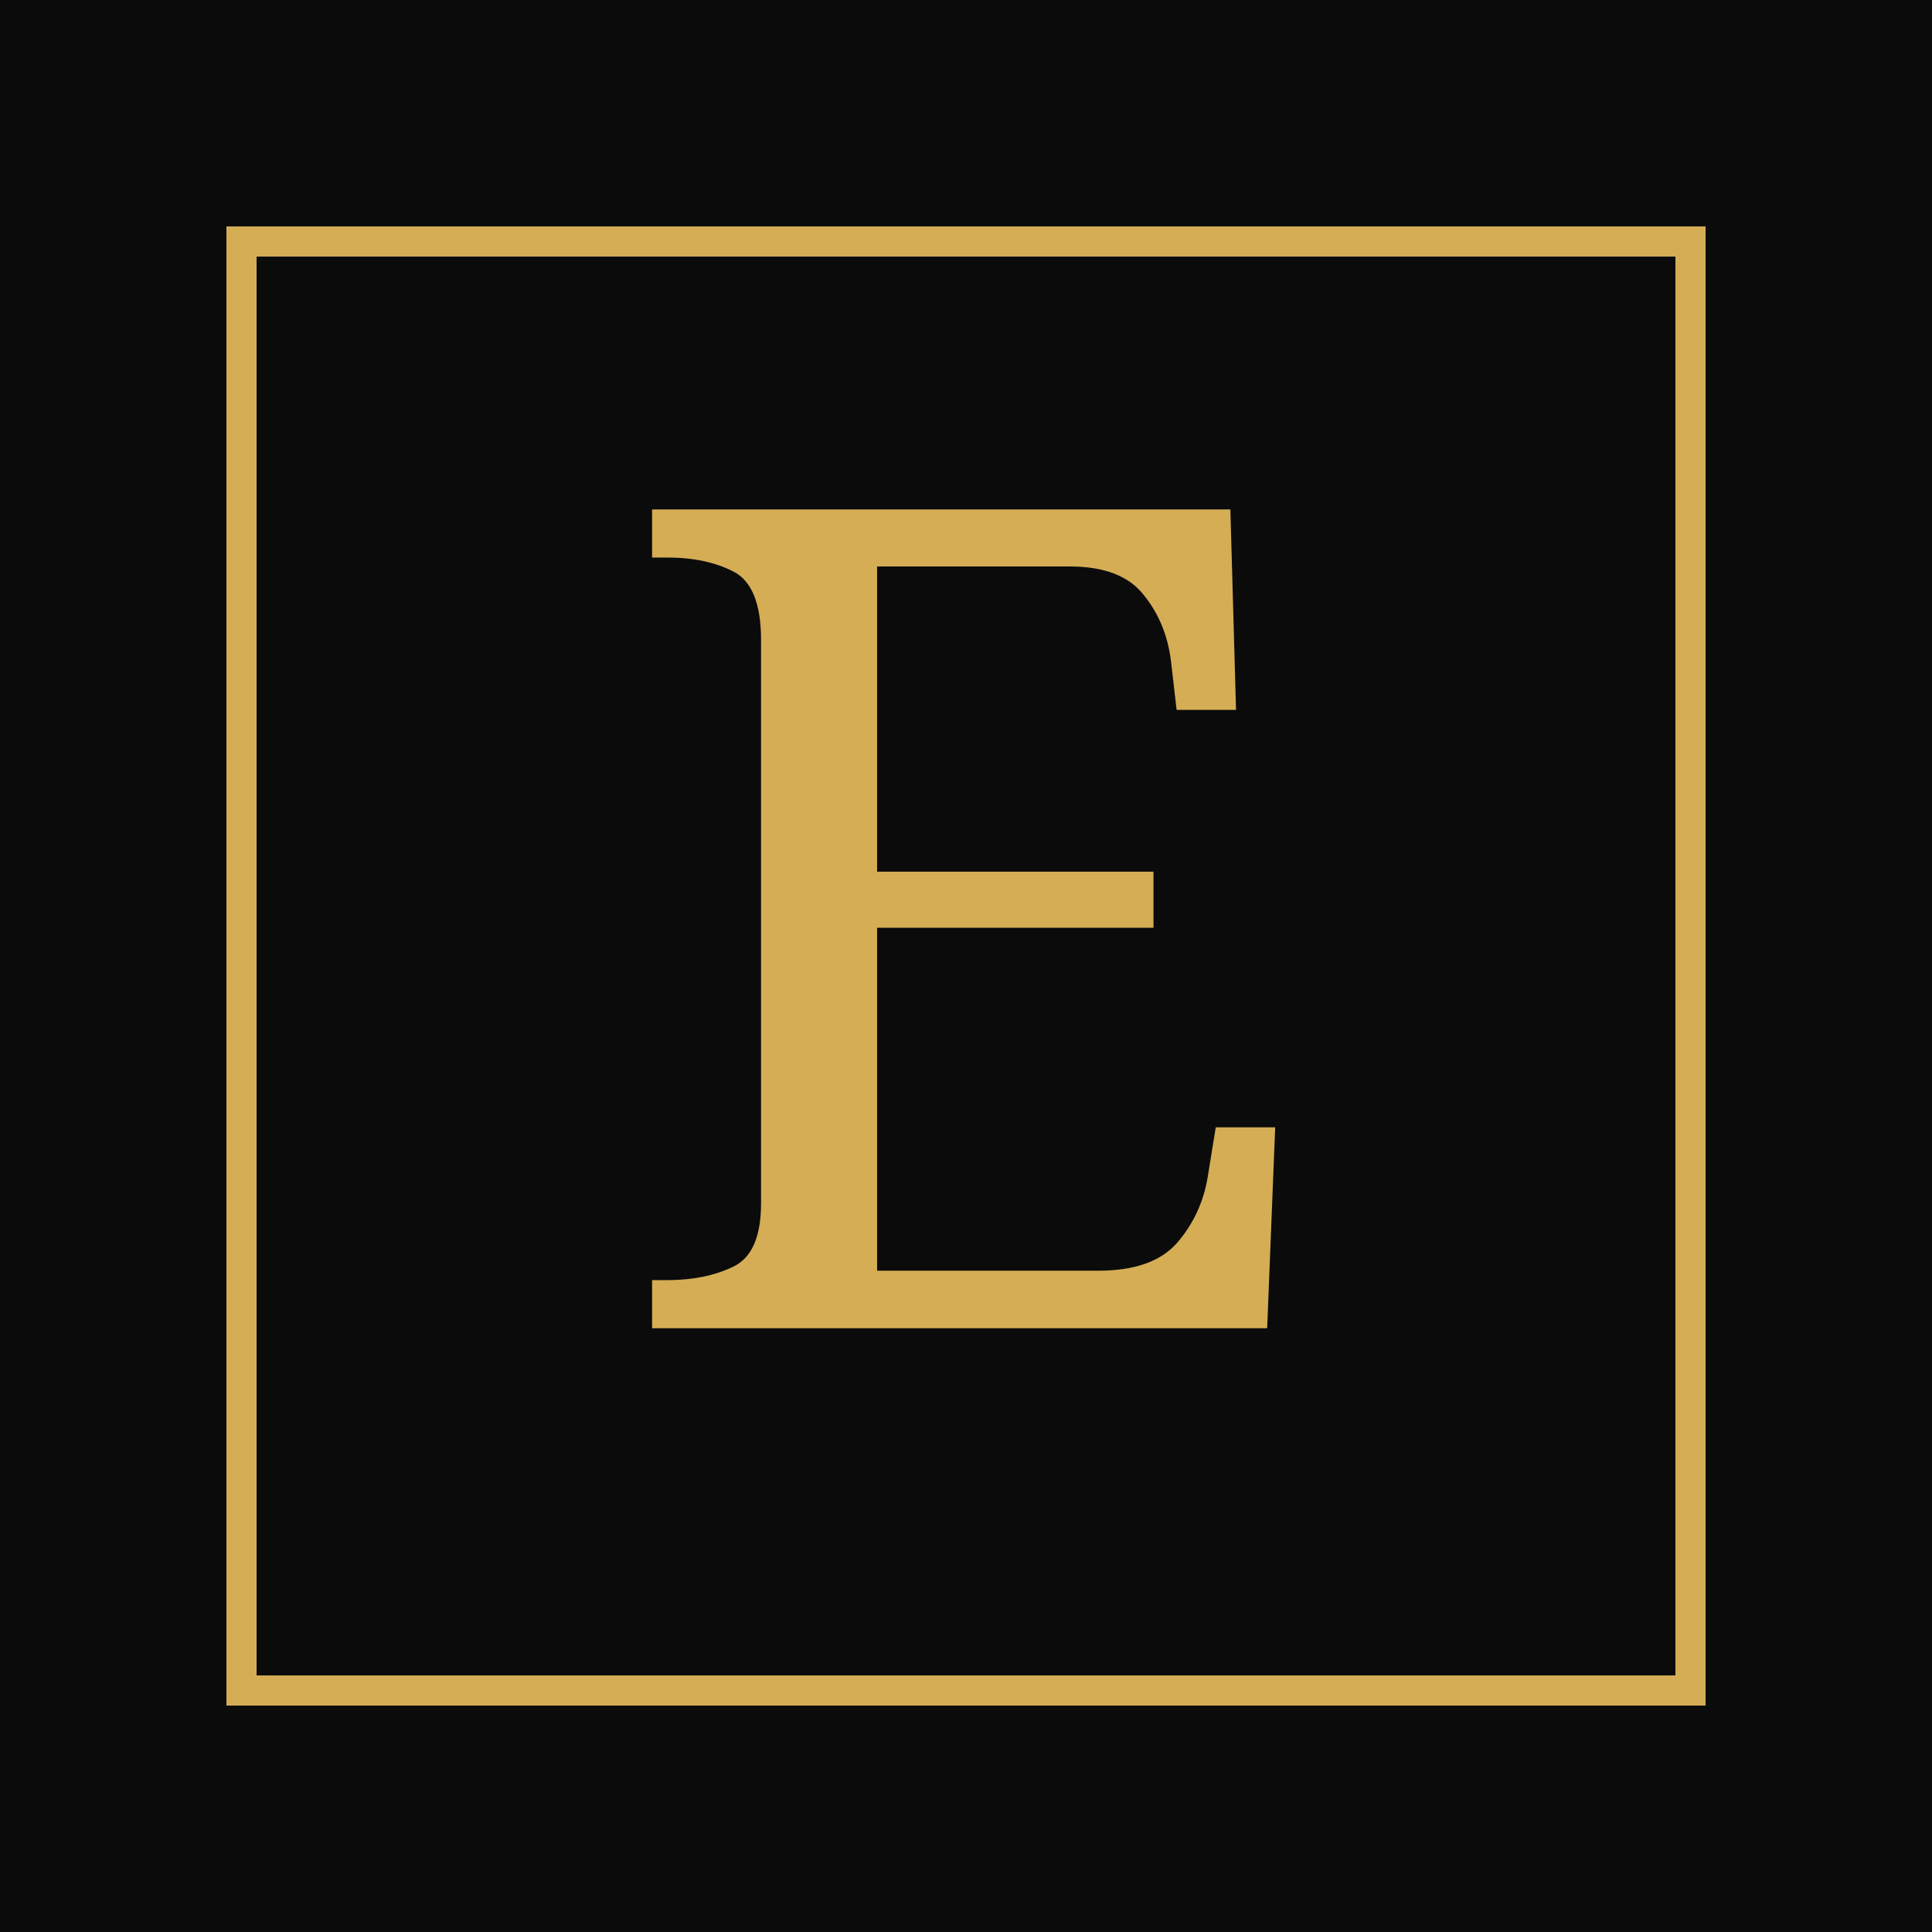
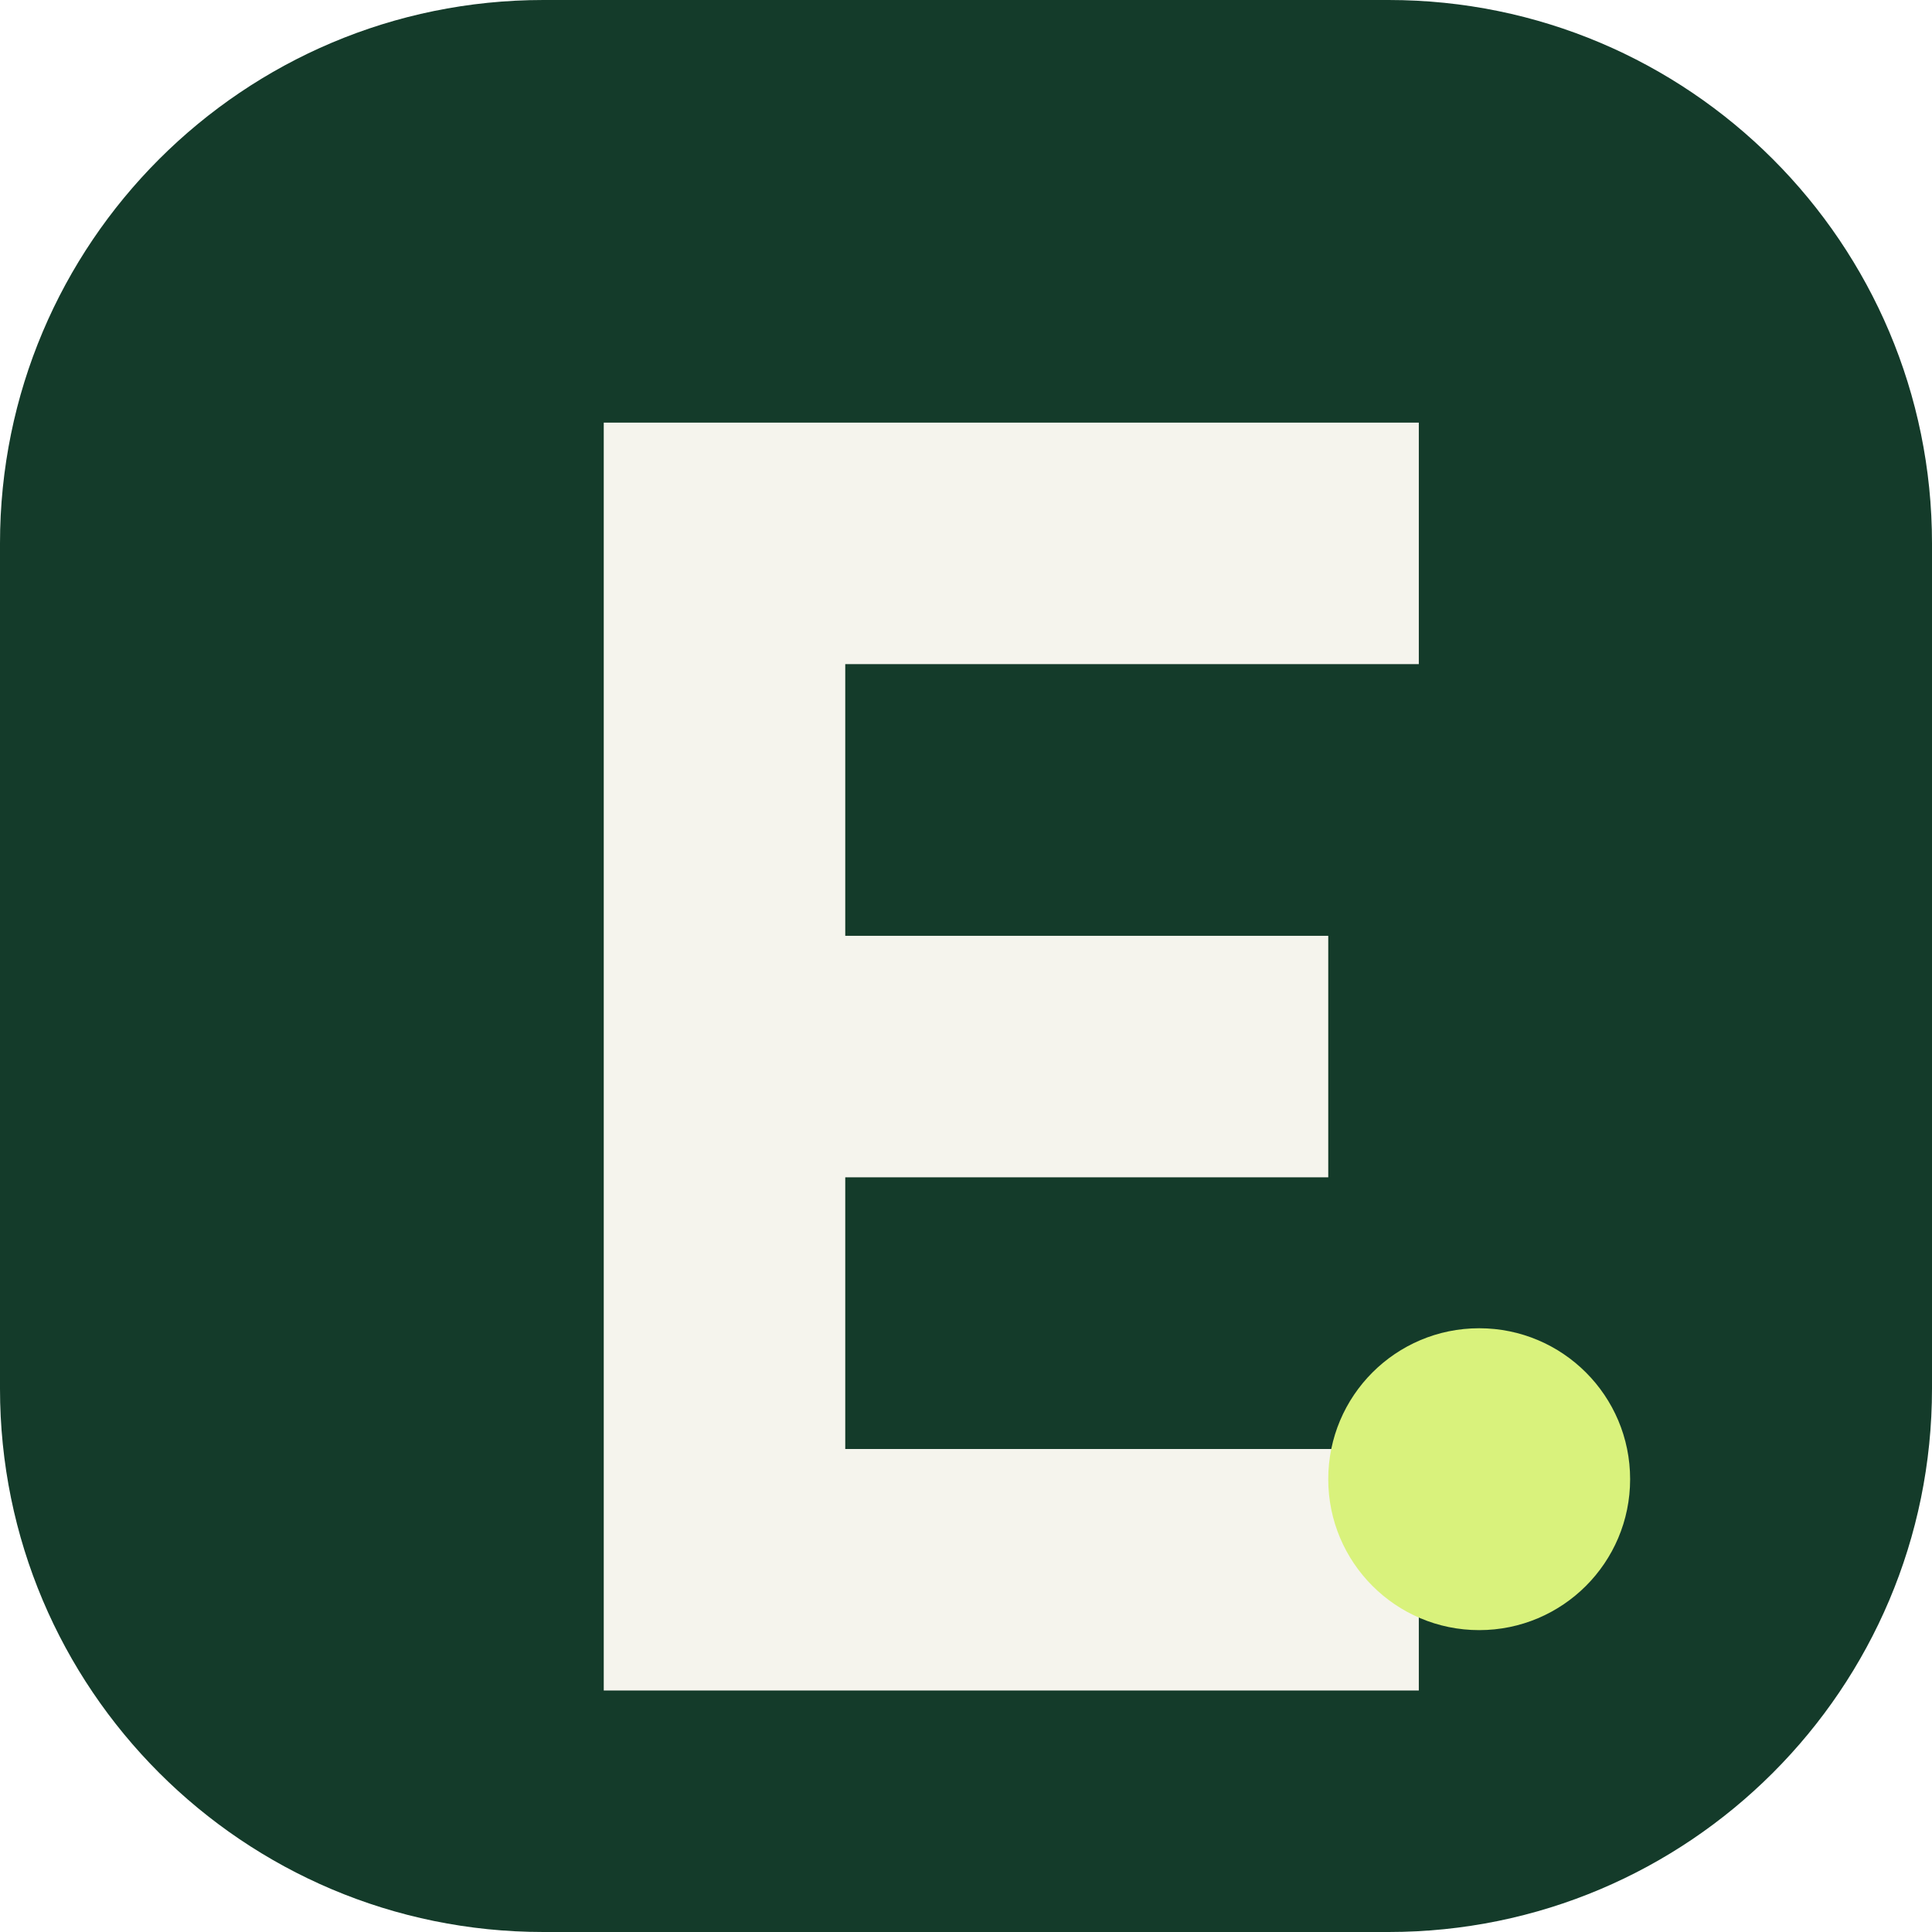
<svg xmlns="http://www.w3.org/2000/svg" viewBox="0 0 64 64">
-   <rect width="64" height="64" fill="#0b0b0b" />
-   <rect x="8" y="8" width="48" height="48" fill="none" stroke="#d4ad55" />
-   <text x="32" y="44" text-anchor="middle" font-family="Georgia" font-size="38" fill="#d4ad55">E</text>
+   <rect width="64" height="64" rx="18" fill="#143b2a" />
+   <path d="M20 14h27v8H28v9h16v8H28v9h19v8H20z" fill="#f5f4ed" />
+   <circle cx="49" cy="49" r="5" fill="#d9f27c" />
</svg>
